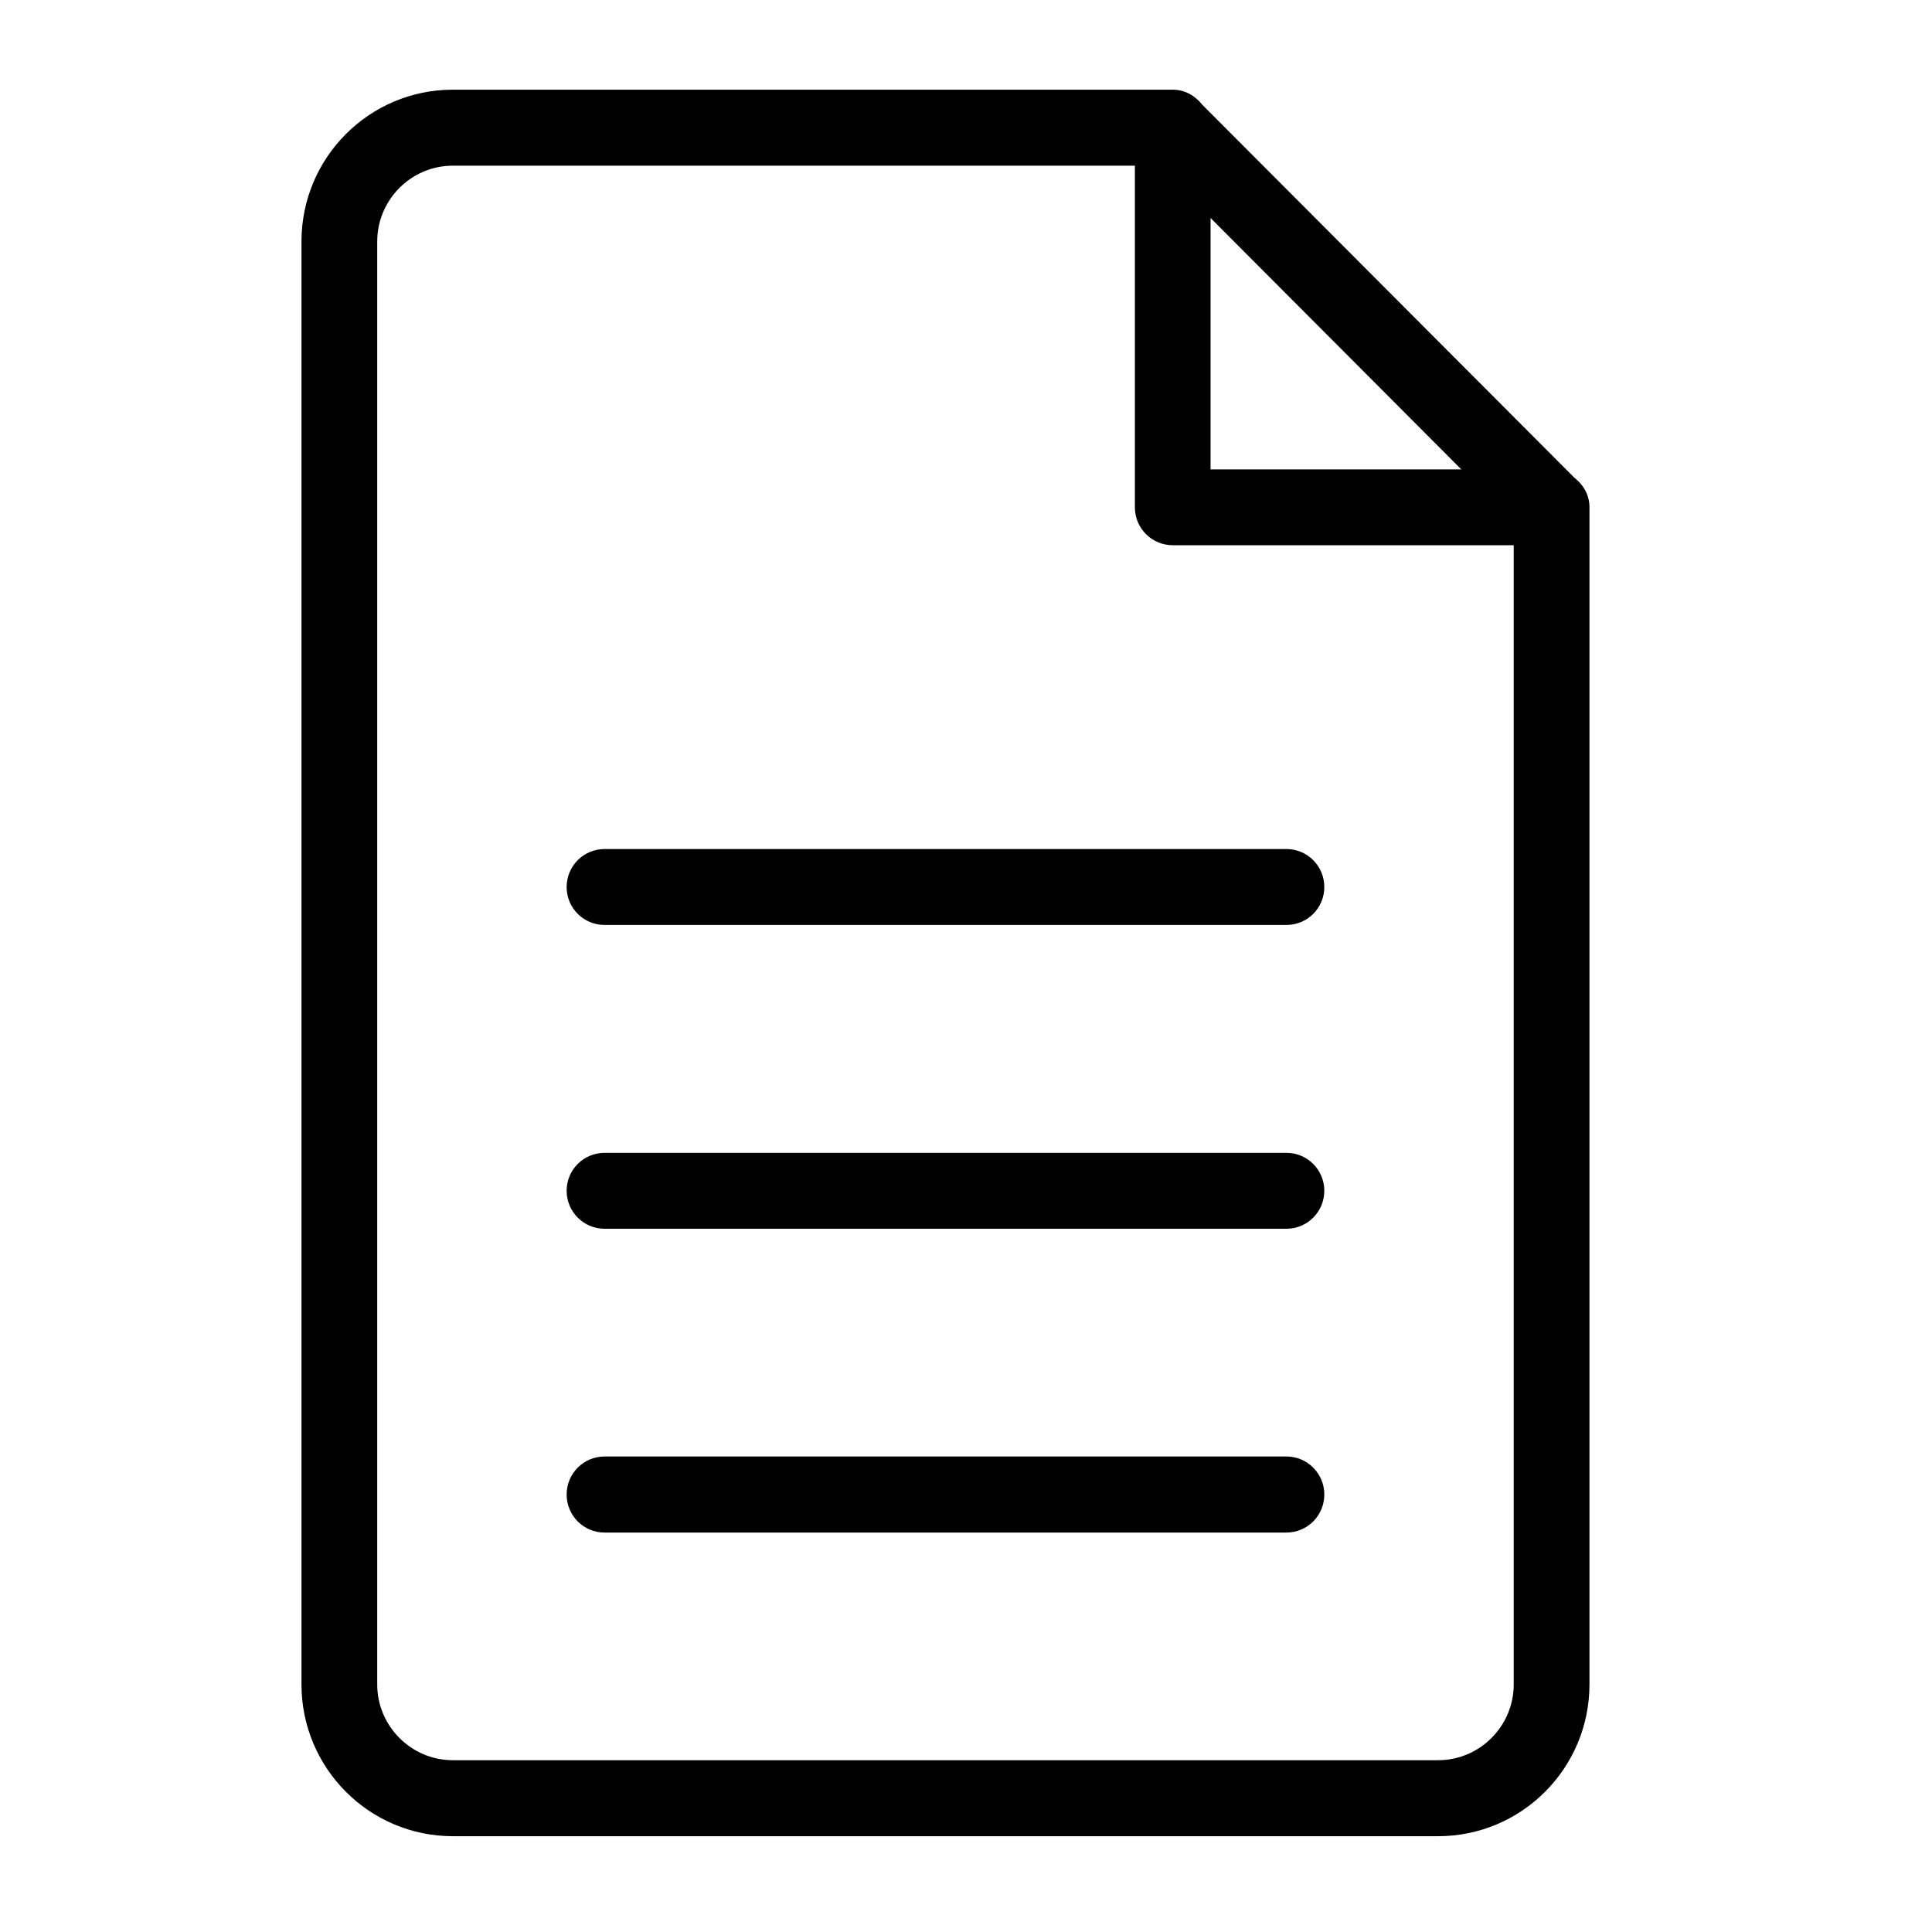
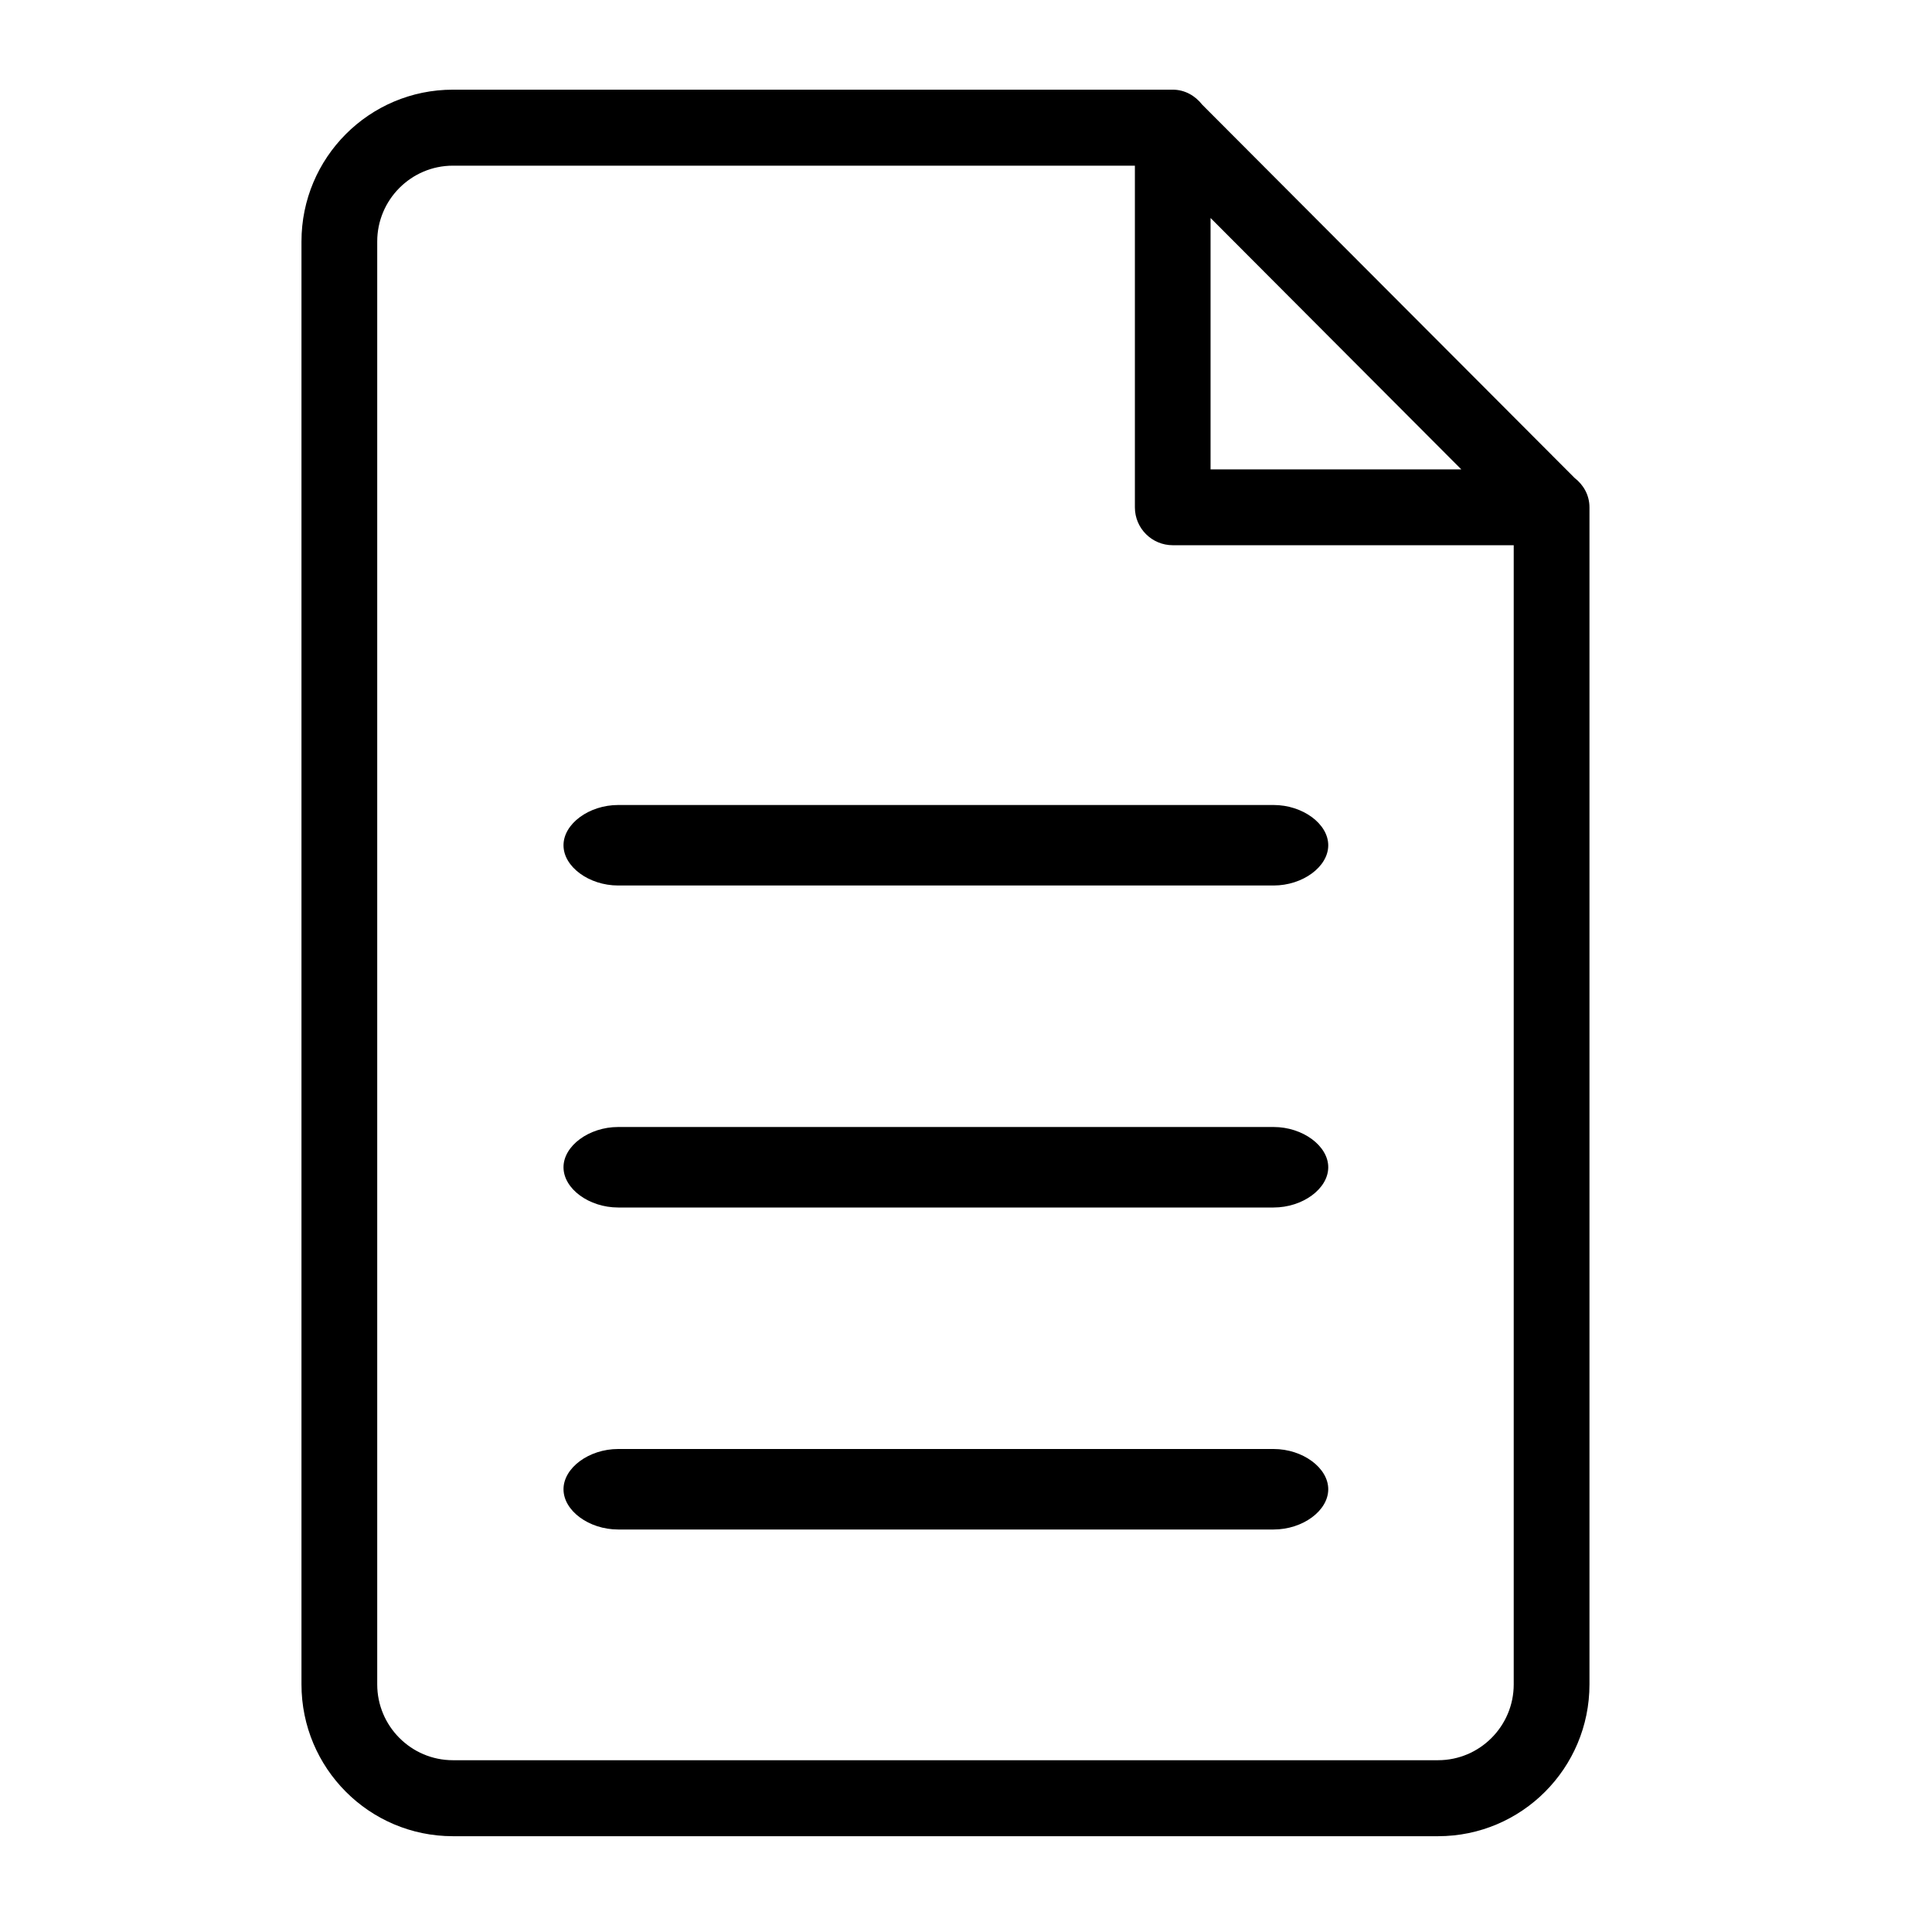
<svg xmlns="http://www.w3.org/2000/svg" version="1.1" id="Layer_1" x="0px" y="0px" viewBox="0 0 24 24" enable-background="new 0 0 24 24" xml:space="preserve">
-   <path fill="currentcolor" clip-rule="evenodd" d="M 17.864 22.81 L 5.626 22.81 C 4.587 22.81 3.745 21.965 3.745 20.924 L 3.745 3   C 3.745 1.958 4.587 1.114 5.626 1.114 L 14.555 1.114 C 14.556 1.114 14.558 1.114 14.558 1.114 L 14.569 1.114 L 14.569 1.114   C 14.719 1.114 14.848 1.19 14.934 1.3 L 19.56 5.937 C 19.671 6.023 19.745 6.151 19.745 6.303 L 19.745 6.303 L 19.745 6.313   C 19.745 6.314 19.745 6.315 19.745 6.315 L 19.745 20.924 C 19.745 21.965 18.903 22.81 17.864 22.81 Z M 15.038 2.708 L 15.038 5.831   L 18.153 5.831 L 15.038 2.708 Z M 18.804 6.773 L 14.569 6.773 C 14.308 6.773 14.098 6.562 14.098 6.303 L 14.098 2.058   L 5.626 2.058 C 5.108 2.058 4.686 2.481 4.686 3 L 4.686 20.924 C 4.686 21.443 5.108 21.866 5.626 21.866 L 17.864 21.866   C 18.382 21.866 18.804 21.443 18.804 20.924 L 18.804 6.773 Z M 15.98 19.038 L 7.511 19.038 C 7.249 19.038 7.039 18.827 7.039 18.565   C 7.039 18.305 7.249 18.093 7.511 18.093 L 15.98 18.093 C 16.241 18.093 16.451 18.305 16.451 18.565 C 16.451 18.827 16.241   19.038 15.98 19.038 Z M 15.98 15.264 L 7.511 15.264 C 7.249 15.264 7.039 15.053 7.039 14.792 C 7.039 14.532 7.249 14.321 7.511 14.321   L 15.98 14.321 C 16.241 14.321 16.451 14.532 16.451 14.792 C 16.451 15.053 16.241 15.264 15.98 15.264 Z M 15.98 11.49   L 7.511 11.49 C 7.249 11.49 7.039 11.28 7.039 11.019 C 7.039 10.758 7.249 10.547 7.511 10.547 L 15.98 10.547 C 16.241 10.547   16.451 10.758 16.451 11.019 C 16.451 11.28 16.241 11.49 15.98 11.49 Z" />
+   <path fill="currentcolor" clip-rule="evenodd" d="M 17.864 22.81 L 5.626 22.81 C 4.587 22.81 3.745 21.965 3.745 20.924 L 3.745 3 C 3.745 1.958 4.587 1.114 5.626 1.114 C 5.627 1.114 14.558 1.114 14.558 1.114 L 14.569 1.114 C 14.719 1.114 14.848 1.19 14.934 1.3 L 19.56 5.937 C 19.671 6.023 19.745 6.151 19.745 6.303 C 19.745 6.304 19.745 6.315 19.745 6.315 L 19.745 20.924 C 19.745 21.965 18.903 22.81 17.864 22.81 Z M 18.804 6.773 L 14.569 6.773 C 14.308 6.773 14.098 6.562 14.098 6.303 L 14.098 2.058 L 5.626 2.058 C 5.108 2.058 4.686 2.481 4.686 3 L 4.686 20.924 C 4.686 21.443 5.108 21.866 5.626 21.866 L 17.864 21.866 C 18.382 21.866 18.804 21.443 18.804 20.924 Z M 15.038 2.708 L 15.038 5.831 L 18.153 5.831 Z" />
+   <path fill="currentcolor" d="M 7.679 10 C 7.317 10 7 10.234 7 10.5 C 7 10.767 7.317 11 7.679 11 L 15.821 11 C 16.183 11 16.5 10.767 16.5 10.5 C 16.5 10.234 16.183 10 15.821 10 L 7.679 10 Z" />
+   <path fill="currentcolor" d="M 7.679 14 C 7.317 14 7 14.234 7 14.5 C 7 14.767 7.317 15 7.679 15 L 15.821 15 C 16.183 15 16.5 14.767 16.5 14.5 C 16.5 14.234 16.183 14 15.821 14 L 7.679 14 Z" />
+   <path fill="currentcolor" d="M 7.679 18 C 7.317 18 7 18.234 7 18.5 C 7 18.767 7.317 19 7.679 19 L 15.821 19 C 16.183 19 16.5 18.767 16.5 18.5 C 16.5 18.234 16.183 18 15.821 18 L 7.679 18 Z" />
</svg>
